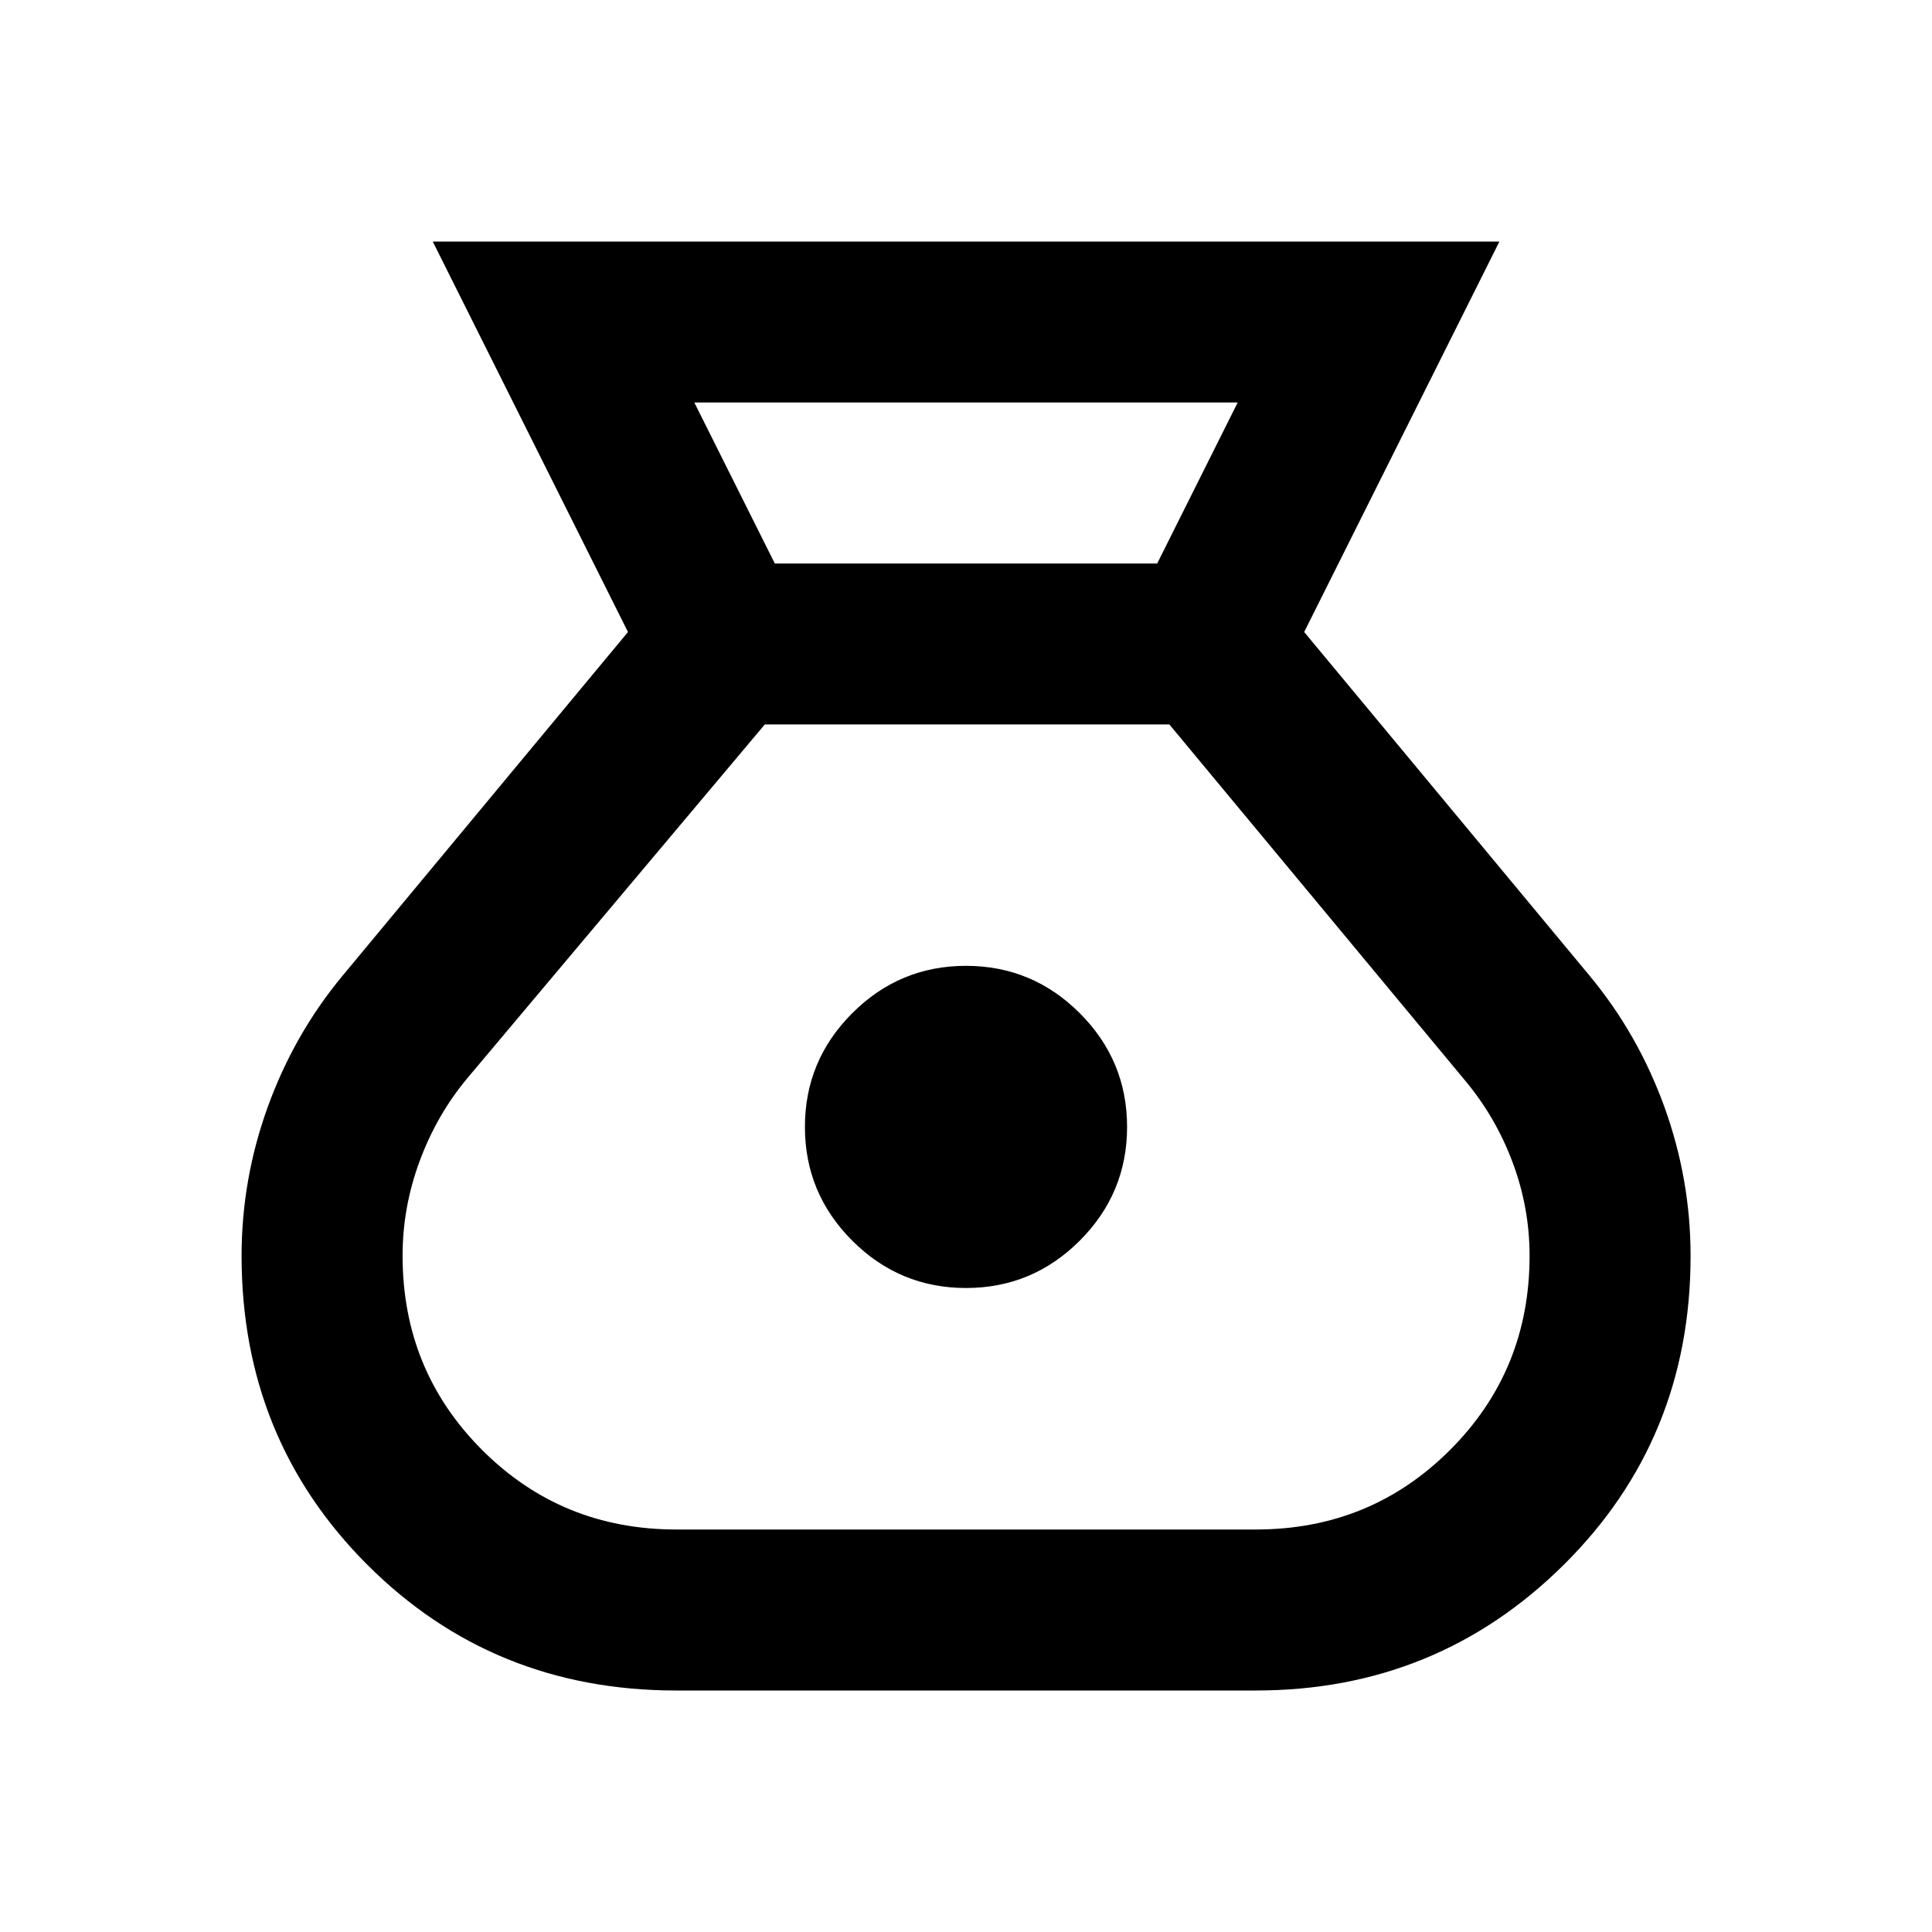
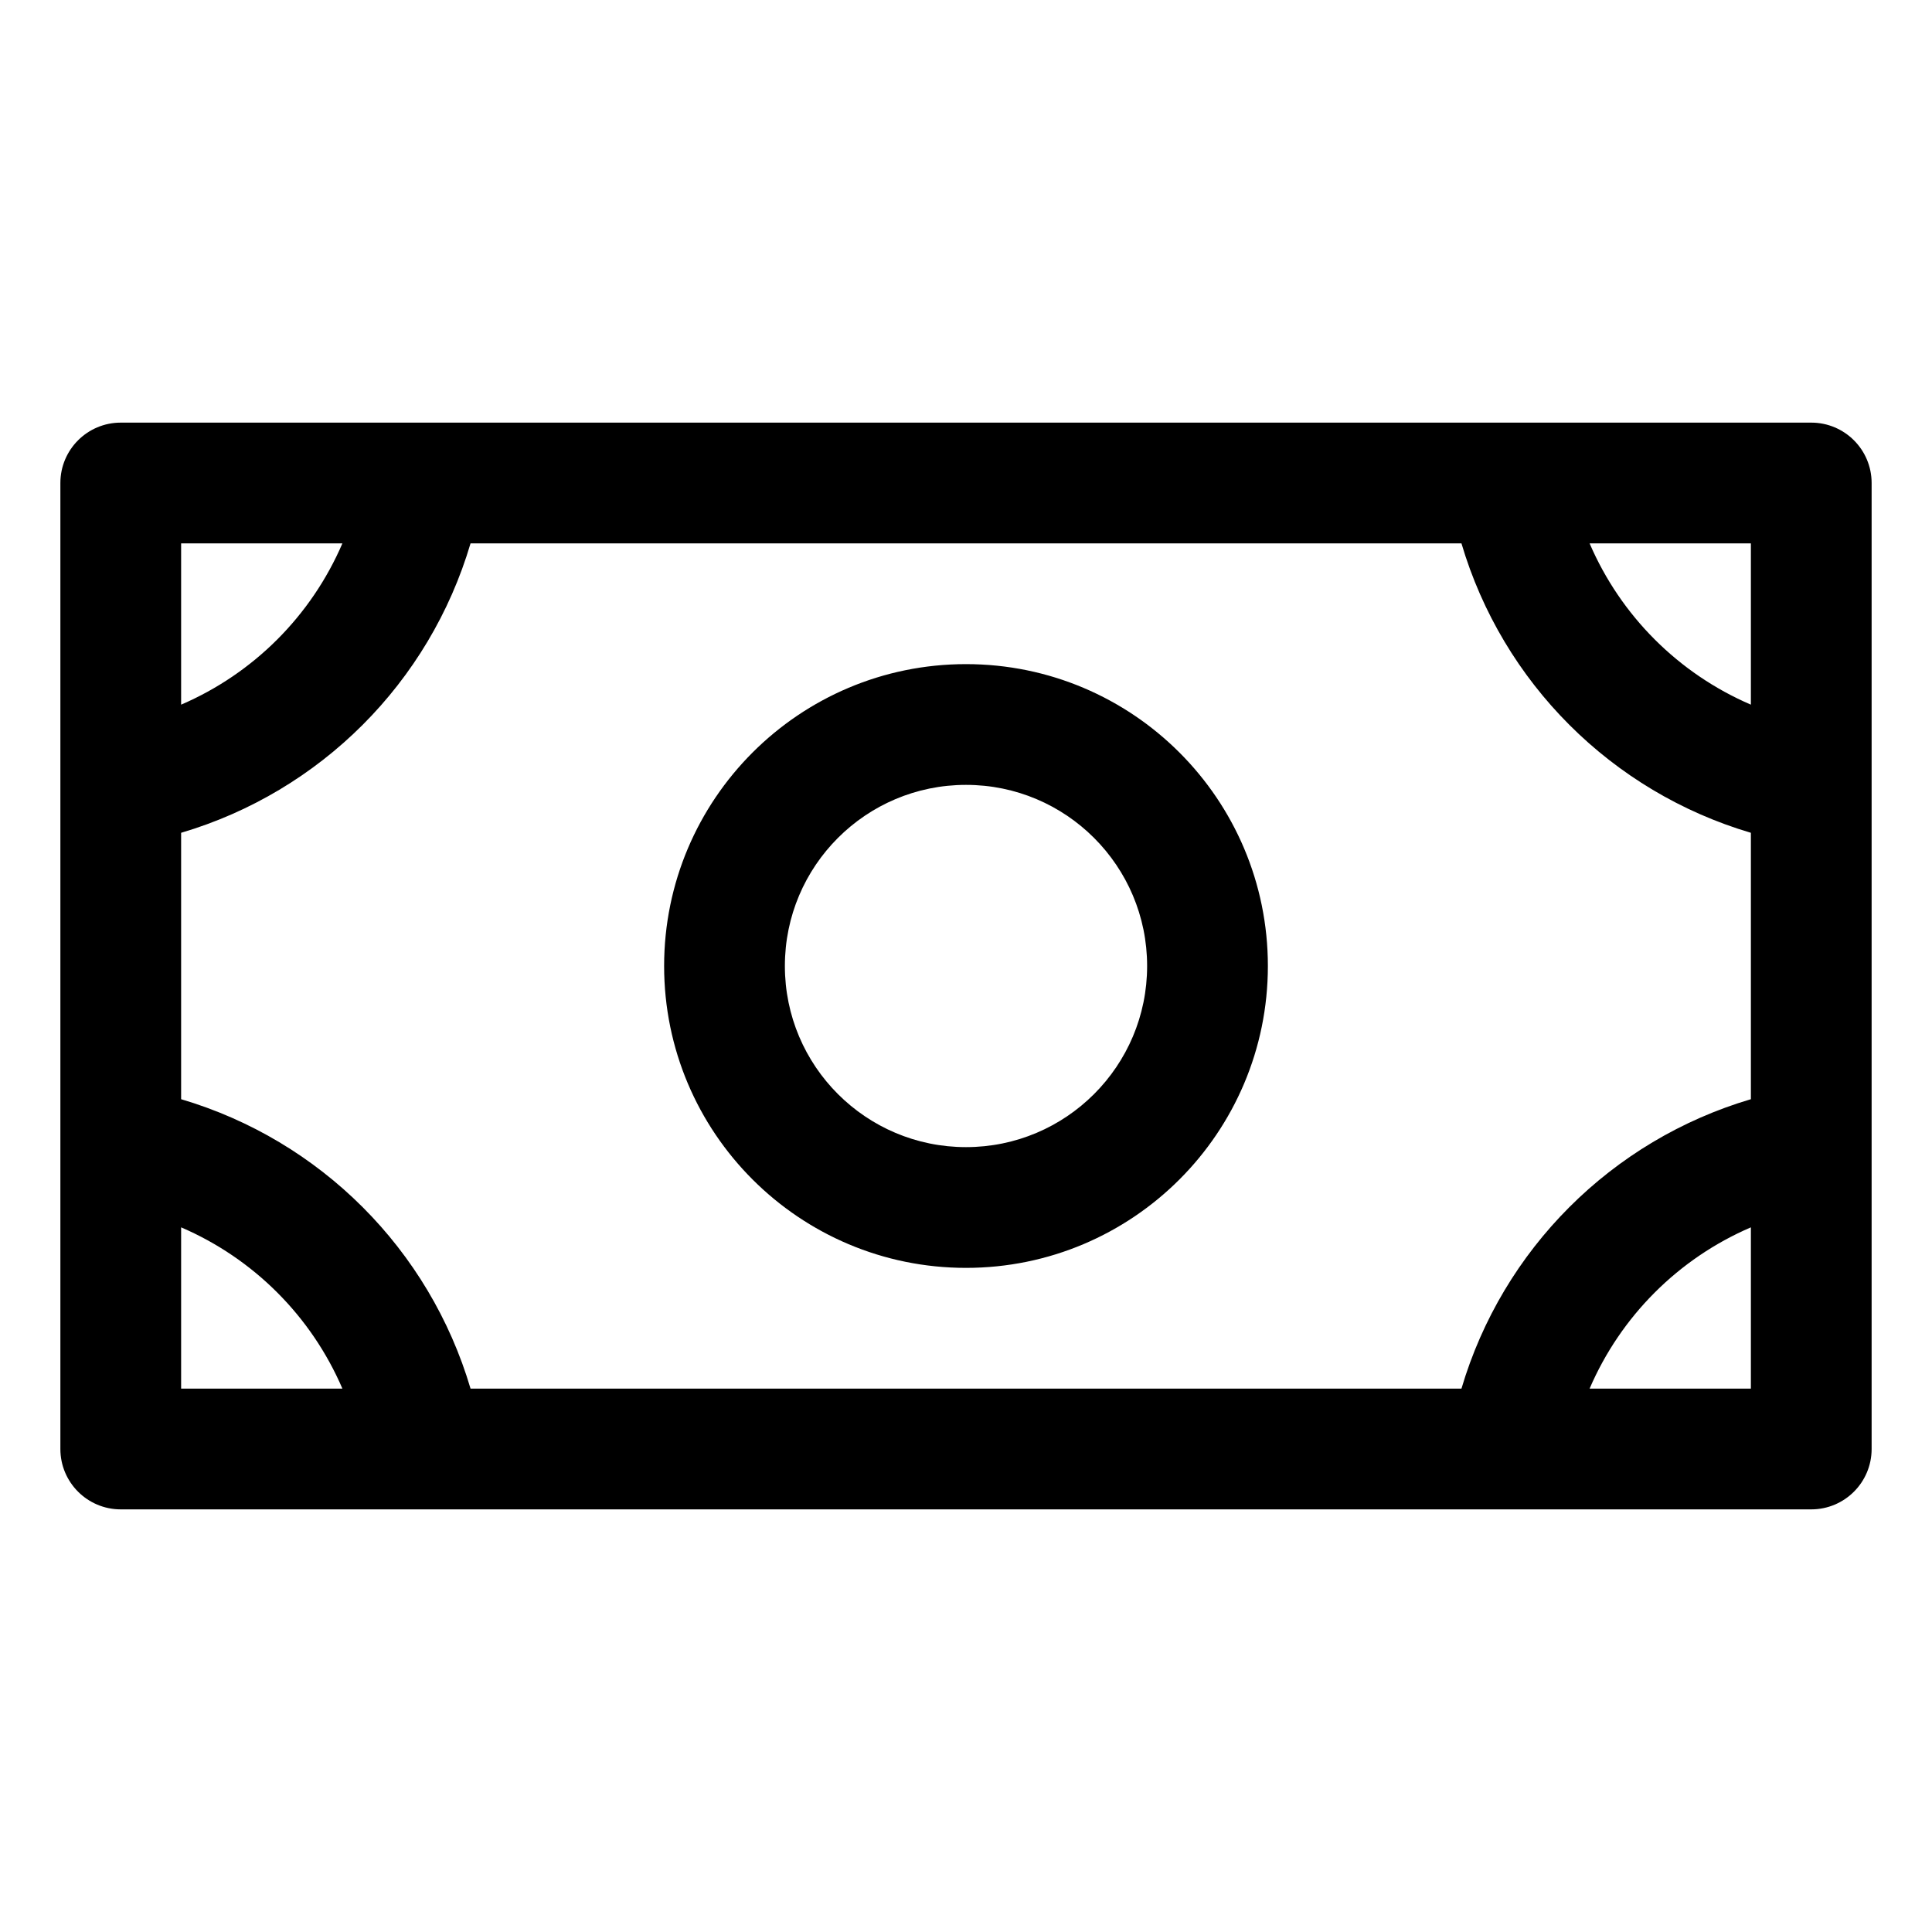
- <svg xmlns="http://www.w3.org/2000/svg" viewBox="0 0 24 24">
-   <path d="m8.4 21c-1.517 0-2.796-.521-3.837-1.562s-1.562-2.321-1.562-3.837c0-.633.108-1.25.325-1.85s.525-1.142.925-1.625l3.55-4.275-2.425-4.85h13.25l-2.425 4.85 3.55 4.275c.4.483.708 1.025.925 1.625s.325 1.217.325 1.85c0 1.517-.525 2.796-1.575 3.837s-2.325 1.562-3.825 1.562zm3.6-5c-.55 0-1.021-.196-1.413-.588s-.588-.863-.588-1.413.196-1.021.588-1.413.863-.588 1.413-.588 1.021.196 1.413.588.588.863.588 1.413-.196 1.021-.588 1.413-.863.588-1.413.588zm-2.375-9h4.75l1-2h-6.75zm-1.225 12h7.2c.95 0 1.754-.329 2.413-.988s.988-1.462.988-2.413c0-.4-.071-.787-.212-1.163s-.338-.713-.588-1.012l-3.675-4.425h-5.025l-3.7 4.4c-.25.3-.446.642-.588 1.025s-.212.775-.212 1.175c0 .95.329 1.754.988 2.413s1.462.988 2.413.988z" />
+ <svg xmlns="http://www.w3.org/2000/svg" viewBox="0 0 24 24" fill="currentColor">
+   <g transform="scale(0.09375)">
+     <path d="M128,88a40,40,0,1,0,40,40A40,40,0,0,0,128,88Zm0,64a24,24,0,1,1,24-24A24,24,0,0,1,128,152ZM240,56H16a8,8,0,0,0-8,8V192a8,8,0,0,0,8,8H240a8,8,0,0,0,8-8V64A8,8,0,0,0,240,56ZM193.65,184H62.35A56.78,56.78,0,0,0,24,145.65v-35.3A56.78,56.78,0,0,0,62.35,72h131.3A56.78,56.78,0,0,0,232,110.35v35.3A56.78,56.78,0,0,0,193.65,184ZM232,93.37A40.81,40.81,0,0,1,210.63,72H232ZM45.37,72A40.81,40.81,0,0,1,24,93.37V72ZM24,162.63A40.81,40.81,0,0,1,45.37,184H24ZM210.63,184A40.81,40.81,0,0,1,232,162.63V184Z" />
+   </g>
</svg>
